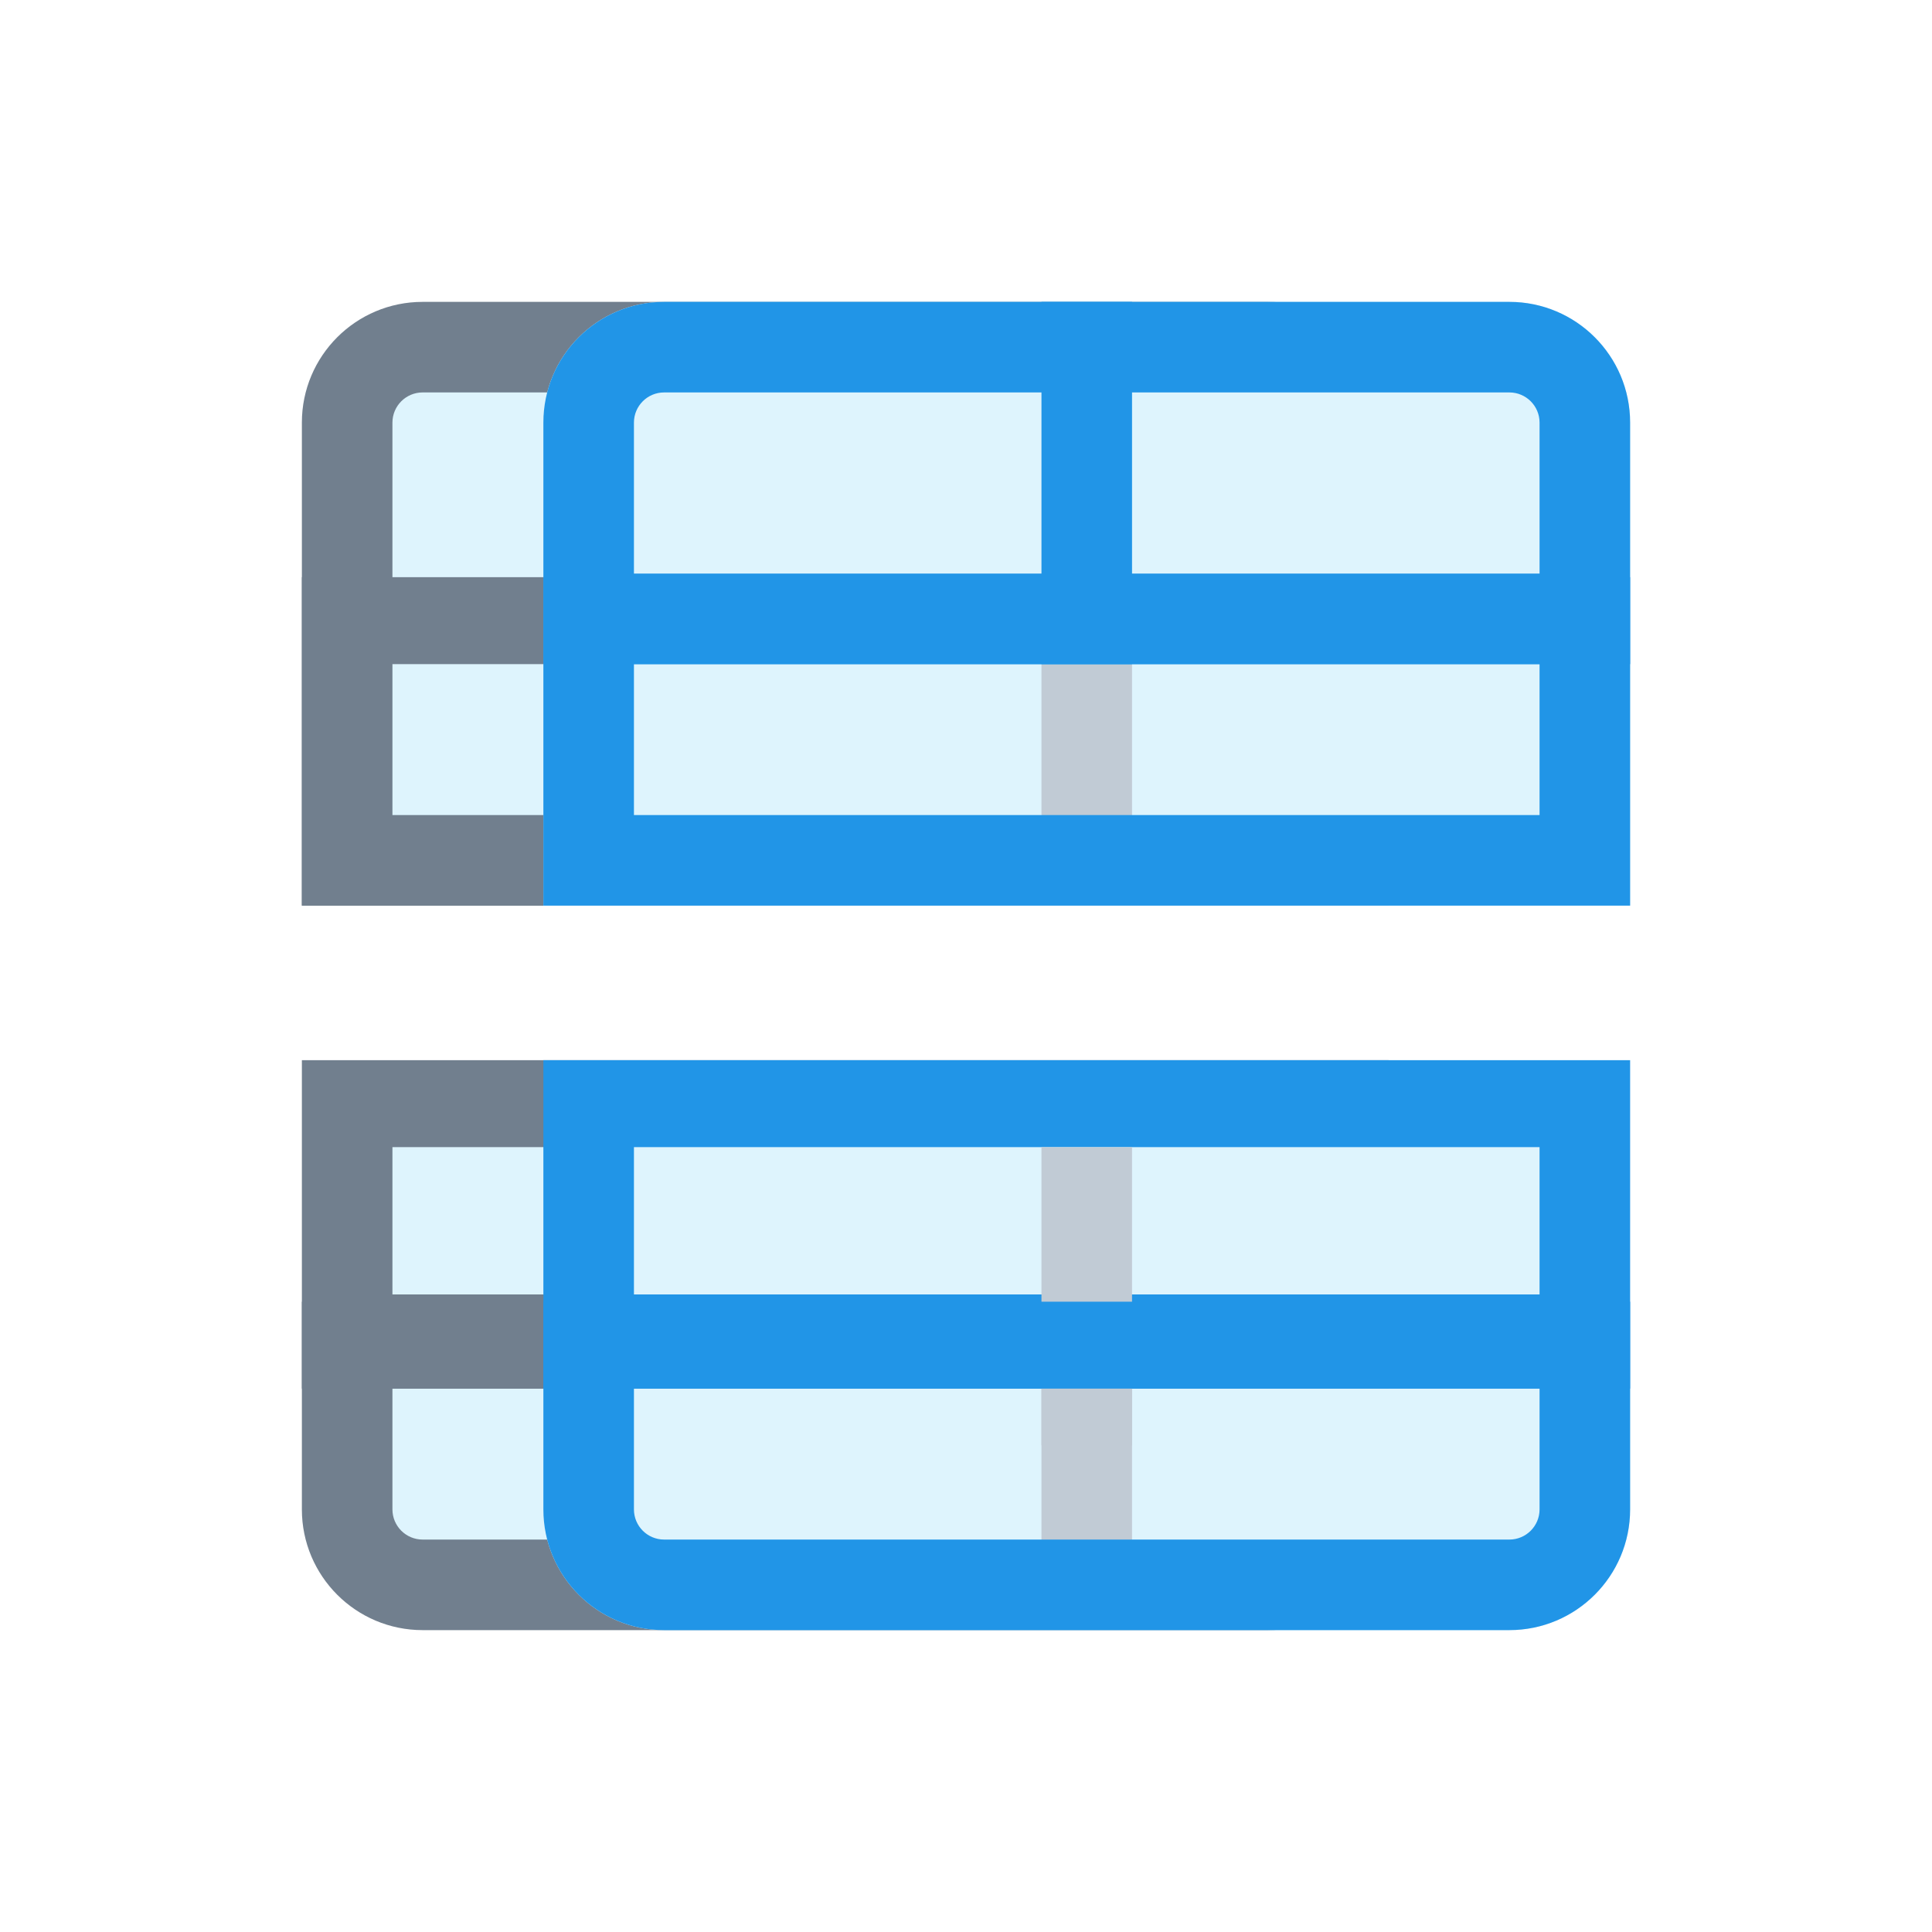
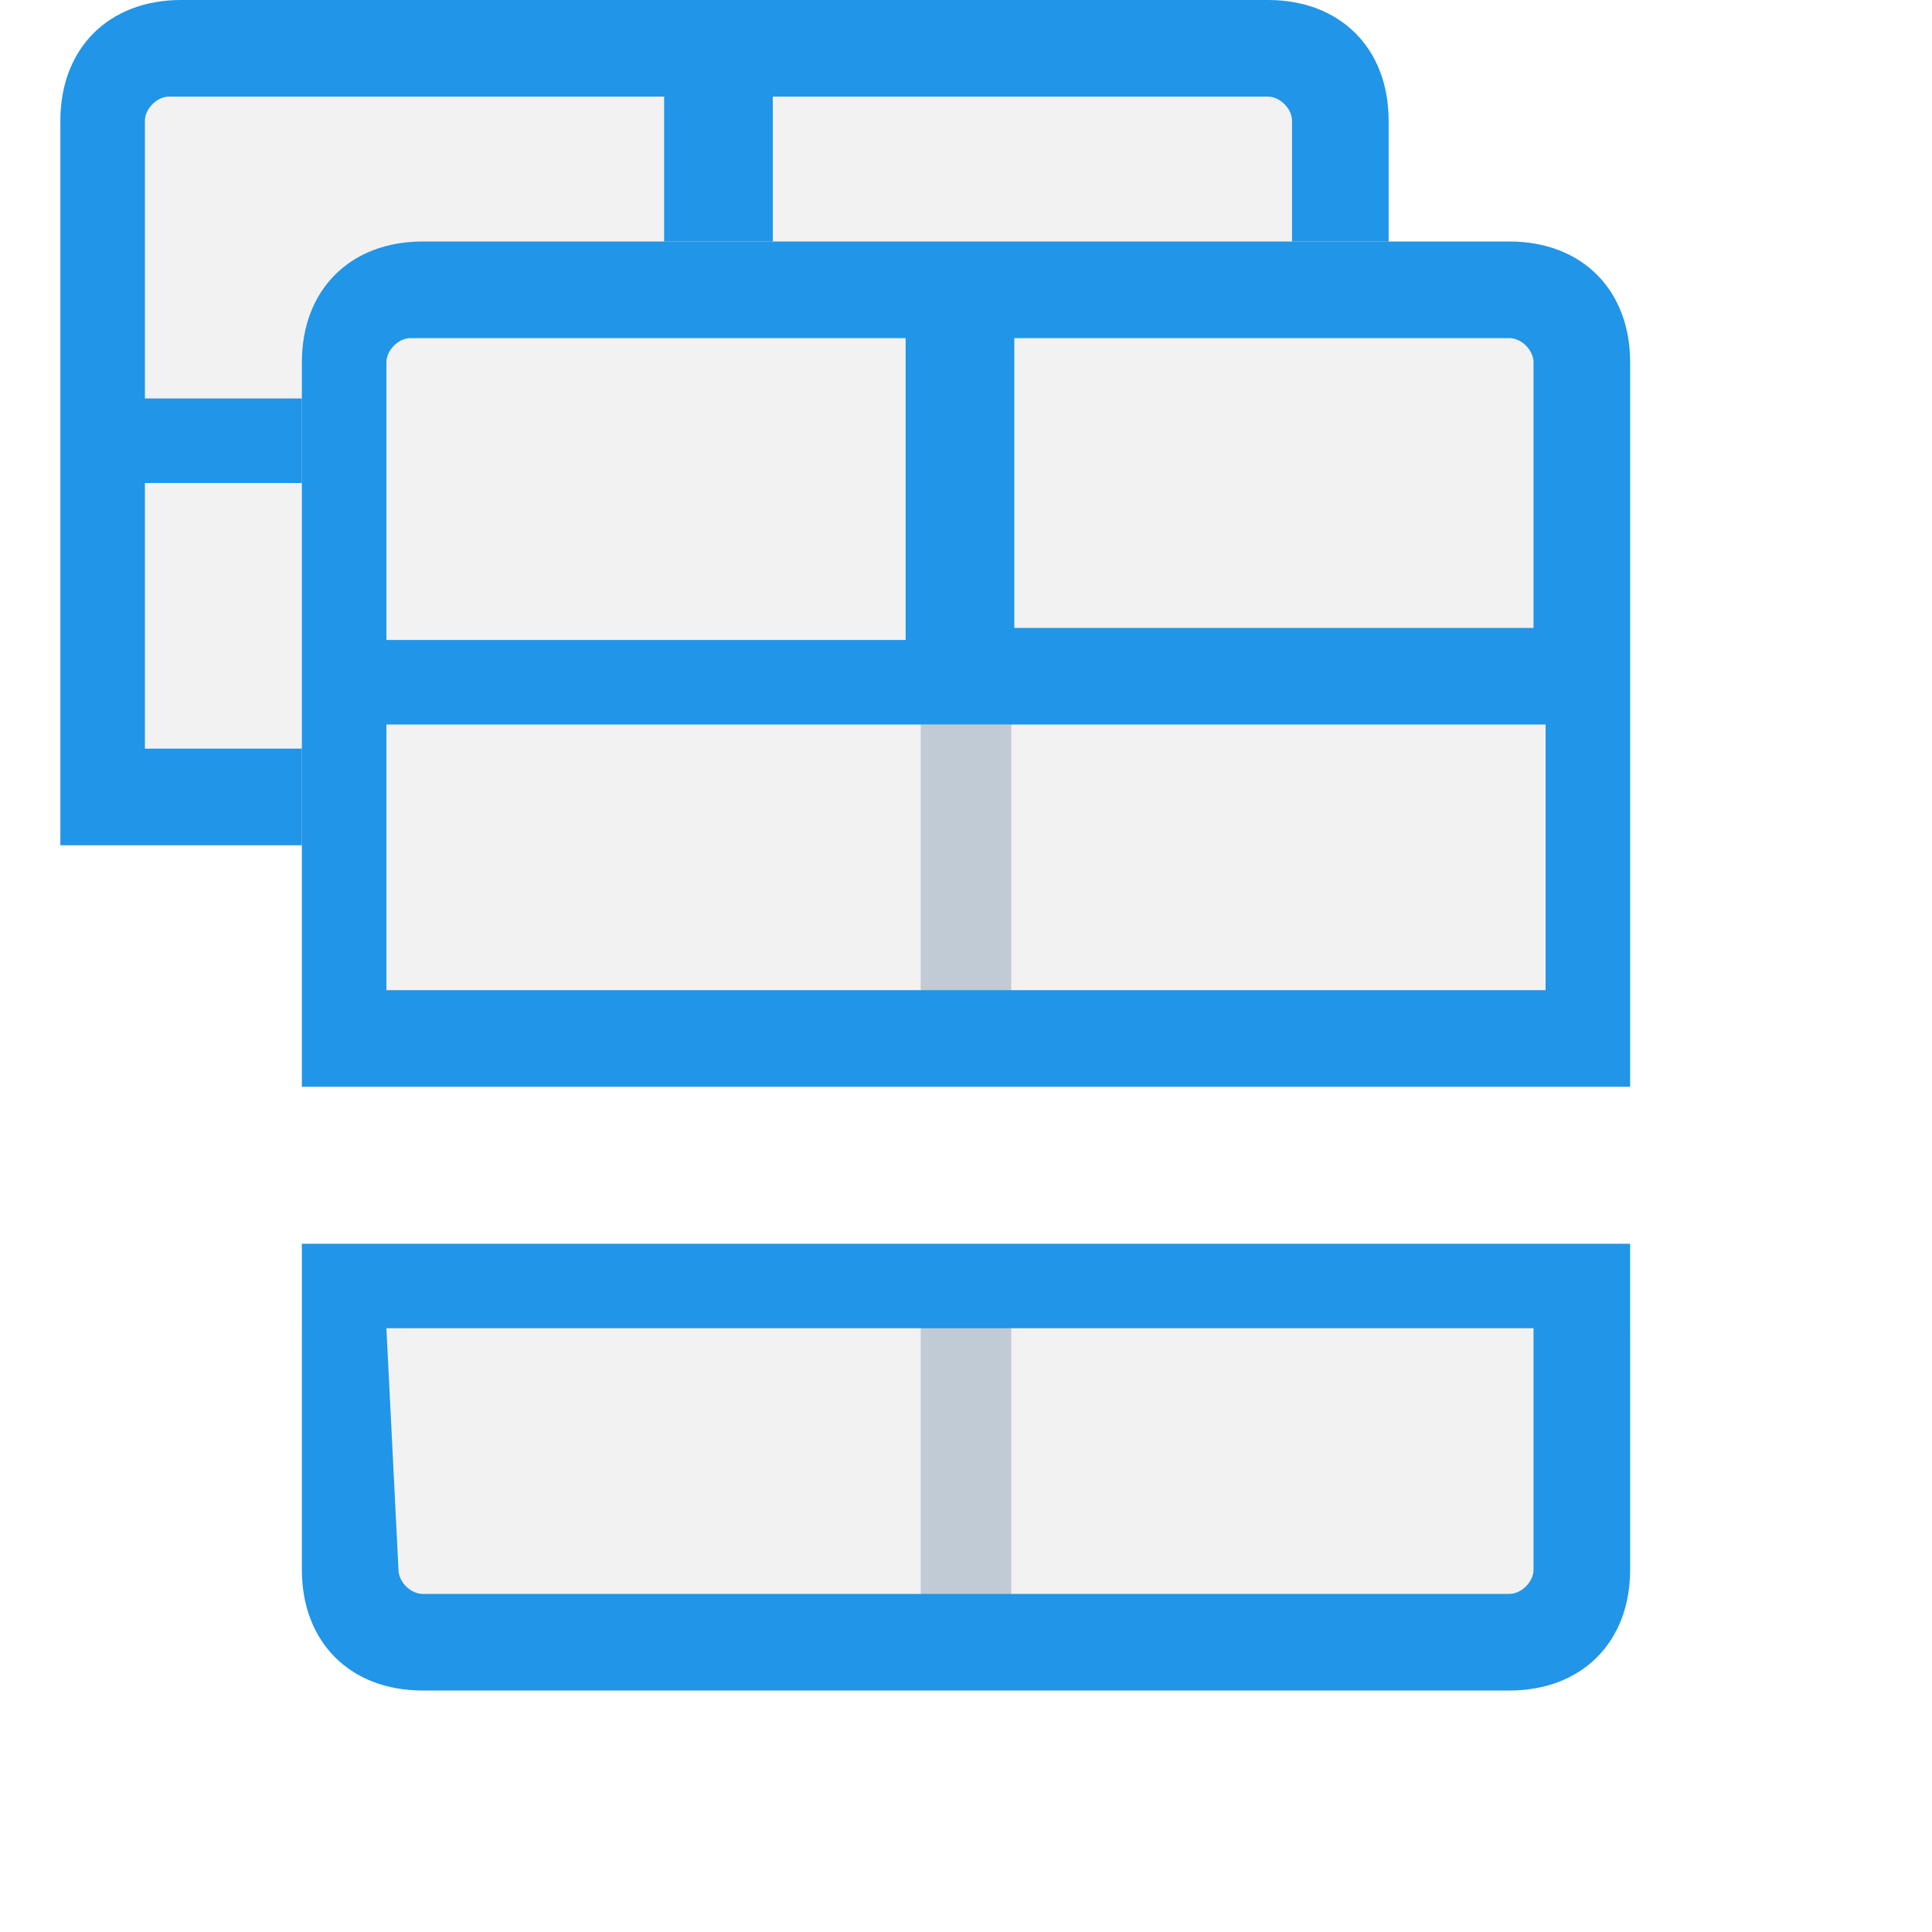
- <svg xmlns="http://www.w3.org/2000/svg" viewBox="0 0 16 16">
-   <defs>
-     <style>.cls-1{fill:#def4fd;}.cls-2{fill:#717f8e;}.cls-3,.cls-5,.cls-6{fill:none;stroke-width:0.75px;}.cls-3{stroke:#717f8e;stroke-linecap:round;}.cls-3,.cls-5{stroke-linejoin:round;}.cls-4{fill:#2195e7;}.cls-5{stroke:#c1cbd5;}.cls-6{stroke:#2195e7;stroke-miterlimit:10;}</style>
-   </defs>
-   <g id="_2" data-name="2">
-     <path class="cls-1" d="M3.5,13.13a.63.63,0,0,1-.62-.62V11.13l8.25,0V12.5a.63.63,0,0,1-.62.63Z" />
-     <path class="cls-2" d="M3.25,11.5l7.5,0v1a.25.25,0,0,1-.25.25h-7a.25.25,0,0,1-.25-.25v-1m-.75-.75V12.5a1,1,0,0,0,1,1h7a1,1,0,0,0,1-1V10.78l-9,0Z" />
-     <path class="cls-1" d="M2.88,7.13V3.5a.63.63,0,0,1,.63-.62h7a.63.63,0,0,1,.63.63V7.13Z" />
-     <path class="cls-2" d="M10.5,3.25a.25.25,0,0,1,.25.25V6.75H3.25V3.5a.25.25,0,0,1,.25-.25h7m0-.75h-7a1,1,0,0,0-1,1v4h9v-4a1,1,0,0,0-1-1Z" />
-     <polygon class="cls-1" points="2.88 7.13 2.88 5.13 11.13 5.16 11.13 7.13 2.88 7.13" />
-     <path class="cls-2" d="M3.25,5.5l7.5,0V6.75H3.25V5.5M2.5,4.75V7.5h9V4.78l-9,0Z" />
-     <polygon class="cls-1" points="2.88 11.13 2.88 9.13 11.13 9.15 11.13 11.13 2.88 11.13" />
-     <path class="cls-2" d="M3.25,9.5l7.5,0v1.22H3.25V9.5M2.5,8.75V11.5h9V8.78l-9,0Z" />
-     <line class="cls-3" x1="7" y1="2.89" x2="7" y2="7.05" />
-     <line class="cls-3" x1="7" y1="9.58" x2="7" y2="13.05" />
-     <polygon class="cls-1" points="4.88 11.13 4.88 9.13 13.13 9.15 13.13 11.13 4.88 11.13" />
-     <path class="cls-4" d="M5.25,9.5l7.5,0v1.22H5.25V9.5M4.5,8.75V11.5h9V8.78l-9,0Z" />
-     <path class="cls-1" d="M4.5,7.5v-4a1,1,0,0,1,1-1h7a1,1,0,0,1,1,1v4Z" />
-     <line class="cls-5" x1="9" y1="5.5" x2="9" y2="7" />
-     <path class="cls-4" d="M5.25,5.5l7.5,0V6.75H5.25V5.5M4.5,4.75V7.5h9V4.78l-9,0Z" />
-     <line class="cls-6" x1="9" y1="2.5" x2="9" y2="5.5" />
-     <path class="cls-4" d="M12.5,3.25a.25.25,0,0,1,.25.25V4.75H5.25V3.5a.25.25,0,0,1,.25-.25h7m0-.75h-7a1,1,0,0,0-1,1v2h9v-2a1,1,0,0,0-1-1Z" />
-     <path class="cls-1" d="M12.5,13.5h-7a1,1,0,0,1-1-1v-1h9v1A1,1,0,0,1,12.5,13.5Z" />
-     <line class="cls-5" x1="9" y1="11.5" x2="9" y2="12.97" />
-     <line class="cls-5" x1="9" y1="9.5" x2="9" y2="11.97" />
-     <path class="cls-4" d="M5.25,11.5l7.5,0v1a.25.25,0,0,1-.25.25h-7a.25.25,0,0,1-.25-.25v-1m-.75-.75V12.5a1,1,0,0,0,1,1h7a1,1,0,0,0,1-1V10.78l-9,0Z" />
+ <svg xmlns="http://www.w3.org/2000/svg" version="1.1" id="Layer_1" x="0px" y="0px" viewBox="0 0 16 16" style="enable-background:new 0 0 16 16;" xml:space="preserve">
+   <style type="text/css">
+ 	.st0{fill:#F2F2F2;}
+ 	.st1{fill:none;stroke:#C1CBD5;stroke-width:0.75;stroke-linejoin:round;}
+ 	.st2{fill:#2195E7;}
+ </style>
+   <g>
+     <g id="_2_1_">
+       <path class="st0" d="M0.5,7V1c0-0.6,0.4-1,1-1h9c0.6,0,1,0.4,1,1v6H0.5z" />
+       <line class="st1" x1="6" y1="4" x2="6" y2="6.5" />
+       <g>
+         <path class="st2" d="M10.5,0H6.4H5.6H1.5c-0.6,0-1,0.4-1,1v2.2l0,0V4v3h11V4V3.3V1C11.5,0.4,11.1,0,10.5,0z M10.5,0.8     c0.1,0,0.2,0.1,0.2,0.2v2.2H6.4V0.8H10.5z M1.2,1c0-0.1,0.1-0.2,0.2-0.2h4.1v2.5H1.2V1z M10.8,6.2H1.2V4h4.4h0.8h4.4     C10.8,4,10.8,6.2,10.8,6.2z" />
+       </g>
+     </g>
+     <g id="_2">
+       <path class="st0" d="M2.5,9V3c0-0.6,0.4-1,1-1h9c0.6,0,1,0.4,1,1v6H2.5z" />
+       <line class="st1" x1="8" y1="6" x2="8" y2="8.5" />
+       <path class="st0" d="M12.5,14h-9c-0.6,0-1-0.4-1-1v-2h11v2C13.5,13.6,13.1,14,12.5,14z" />
+       <line class="st1" x1="8" y1="10.5" x2="8" y2="13.5" />
+       <g>
+         <path class="st2" d="M12.5,2H8.4H7.6H3.5c-0.6,0-1,0.4-1,1v2.2l0,0V6v3h11V6V5.3V3C13.5,2.4,13.1,2,12.5,2z M12.5,2.8     c0.1,0,0.2,0.1,0.2,0.2v2.2H8.4V2.8H12.5z M3.2,3c0-0.1,0.1-0.2,0.2-0.2h4.1v2.5H3.2V3z M12.8,8.2H3.2V6h4.4h0.8h4.4     C12.8,6,12.8,8.2,12.8,8.2z" />
+         <path class="st2" d="M2.5,13c0,0.6,0.4,1,1,1h9c0.6,0,1-0.4,1-1v-2.7h-11V13z M3.2,11h9.5v2c0,0.1-0.1,0.2-0.2,0.2h-9     c-0.1,0-0.2-0.1-0.2-0.2L3.2,11L3.2,11z" />
+       </g>
+     </g>
  </g>
</svg>
